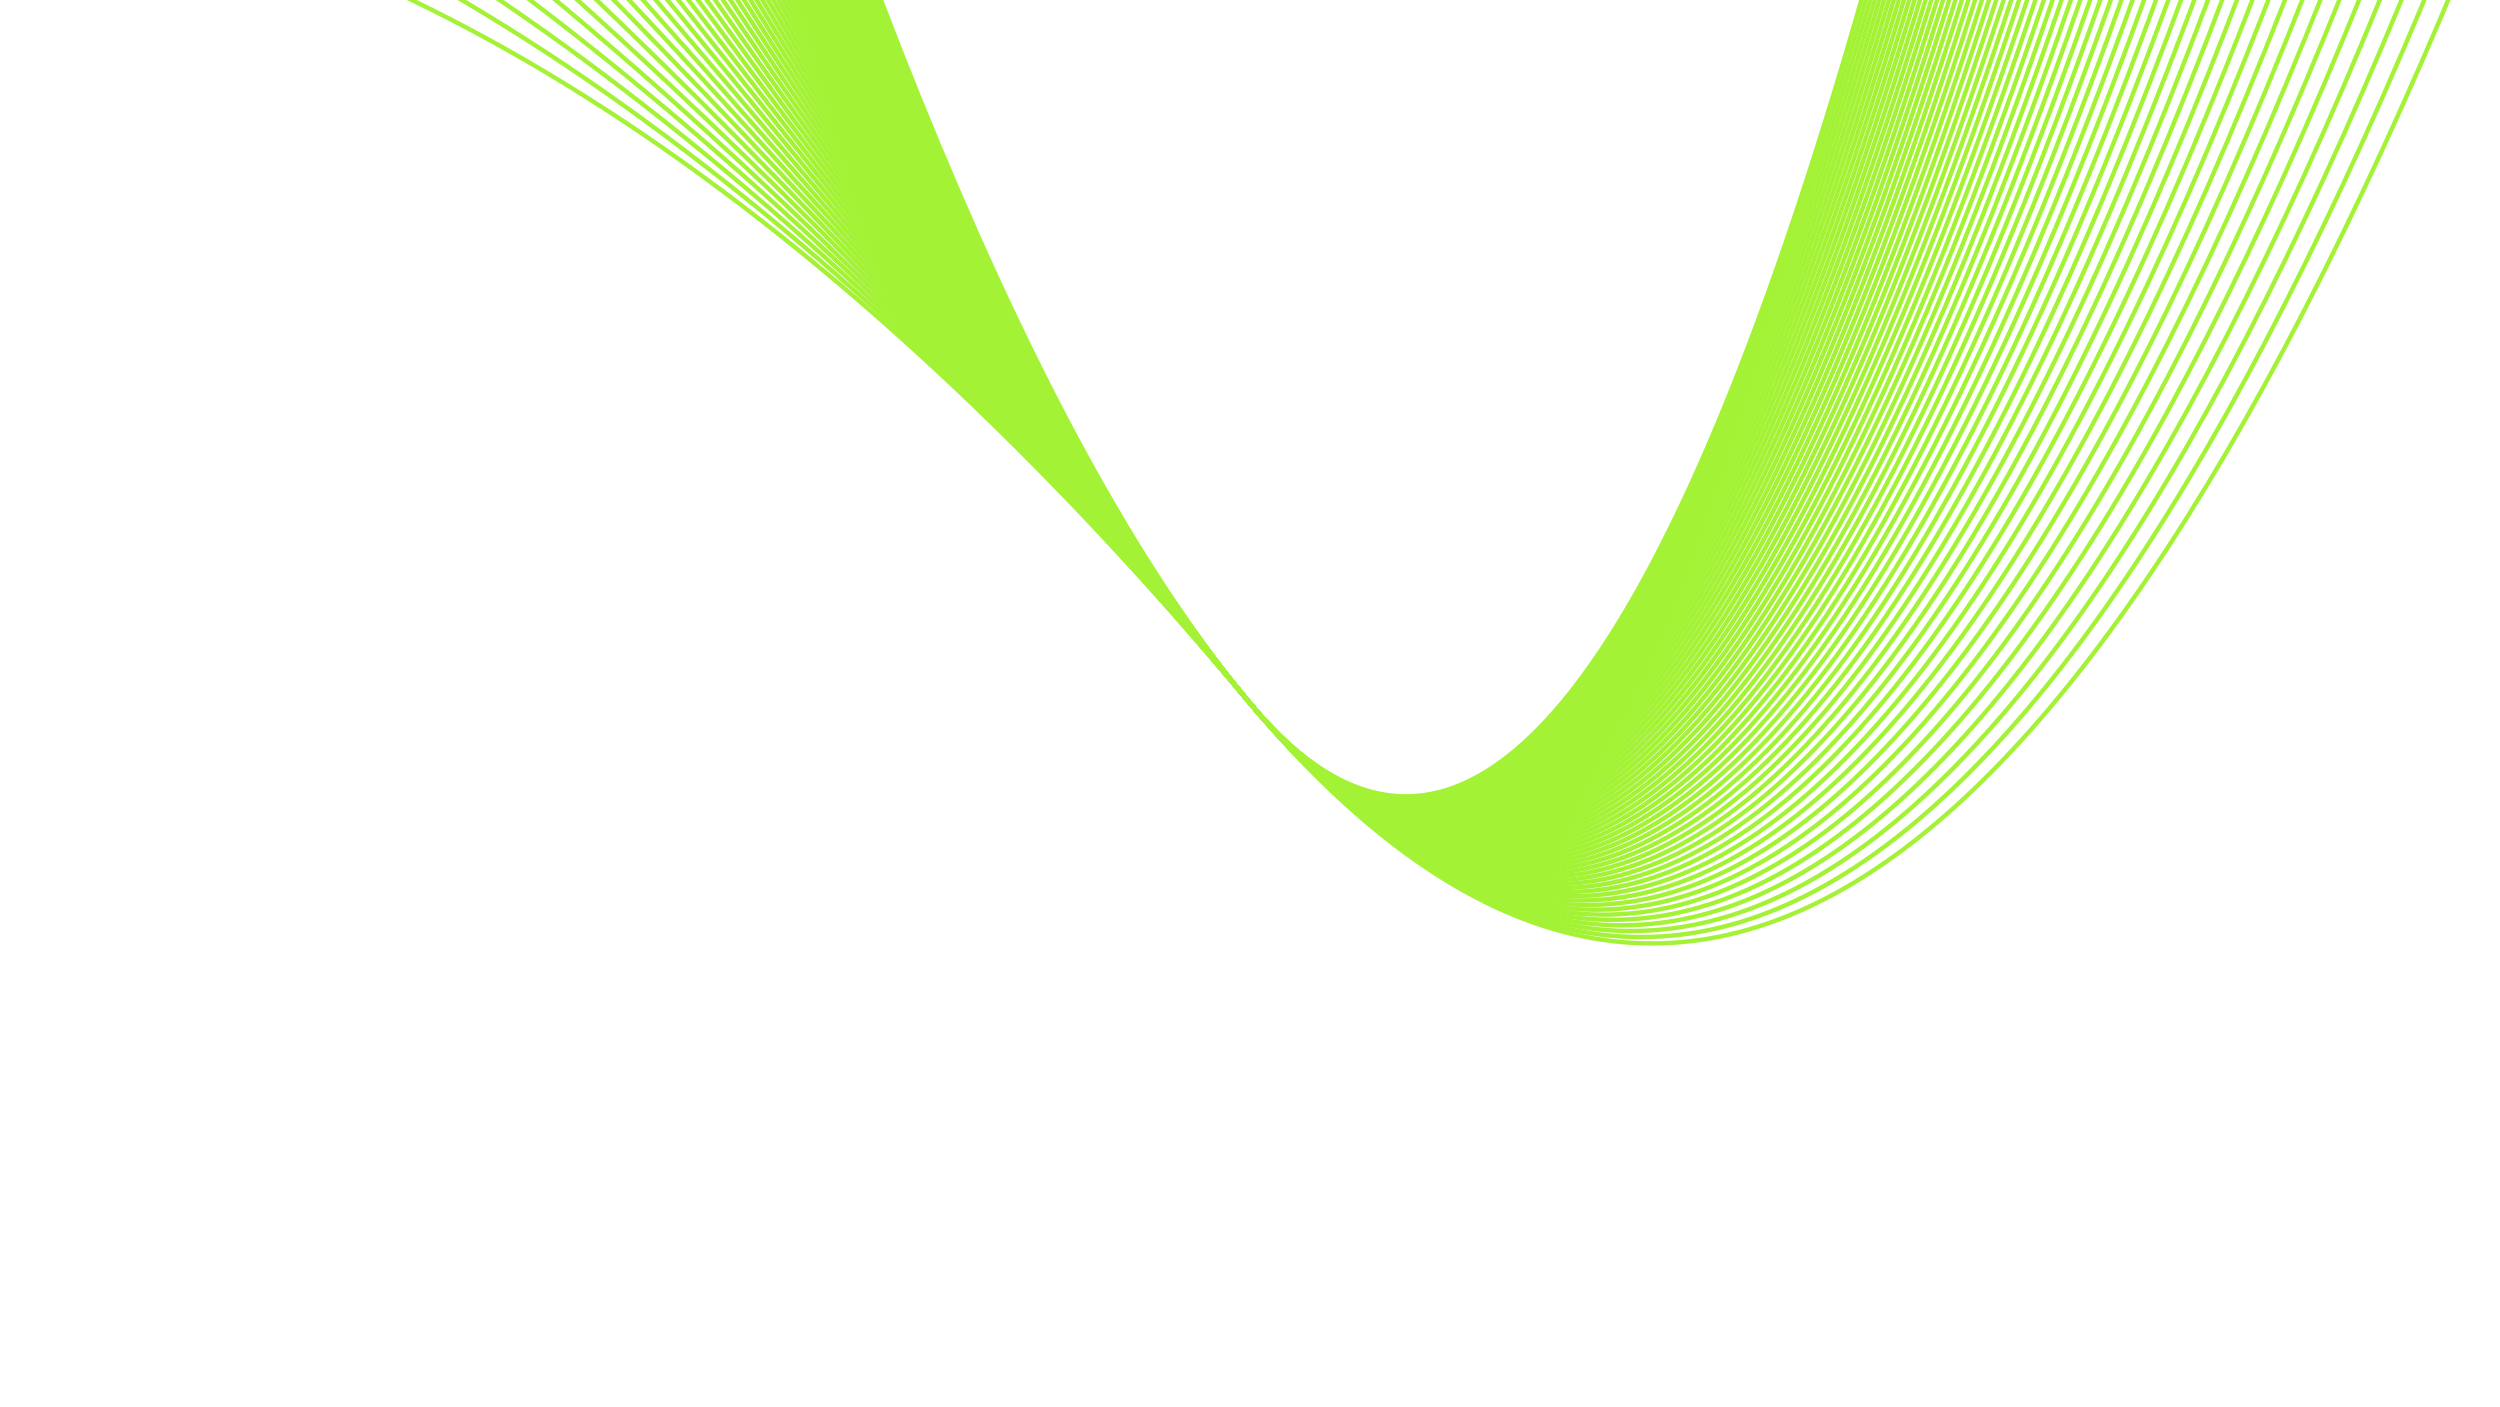
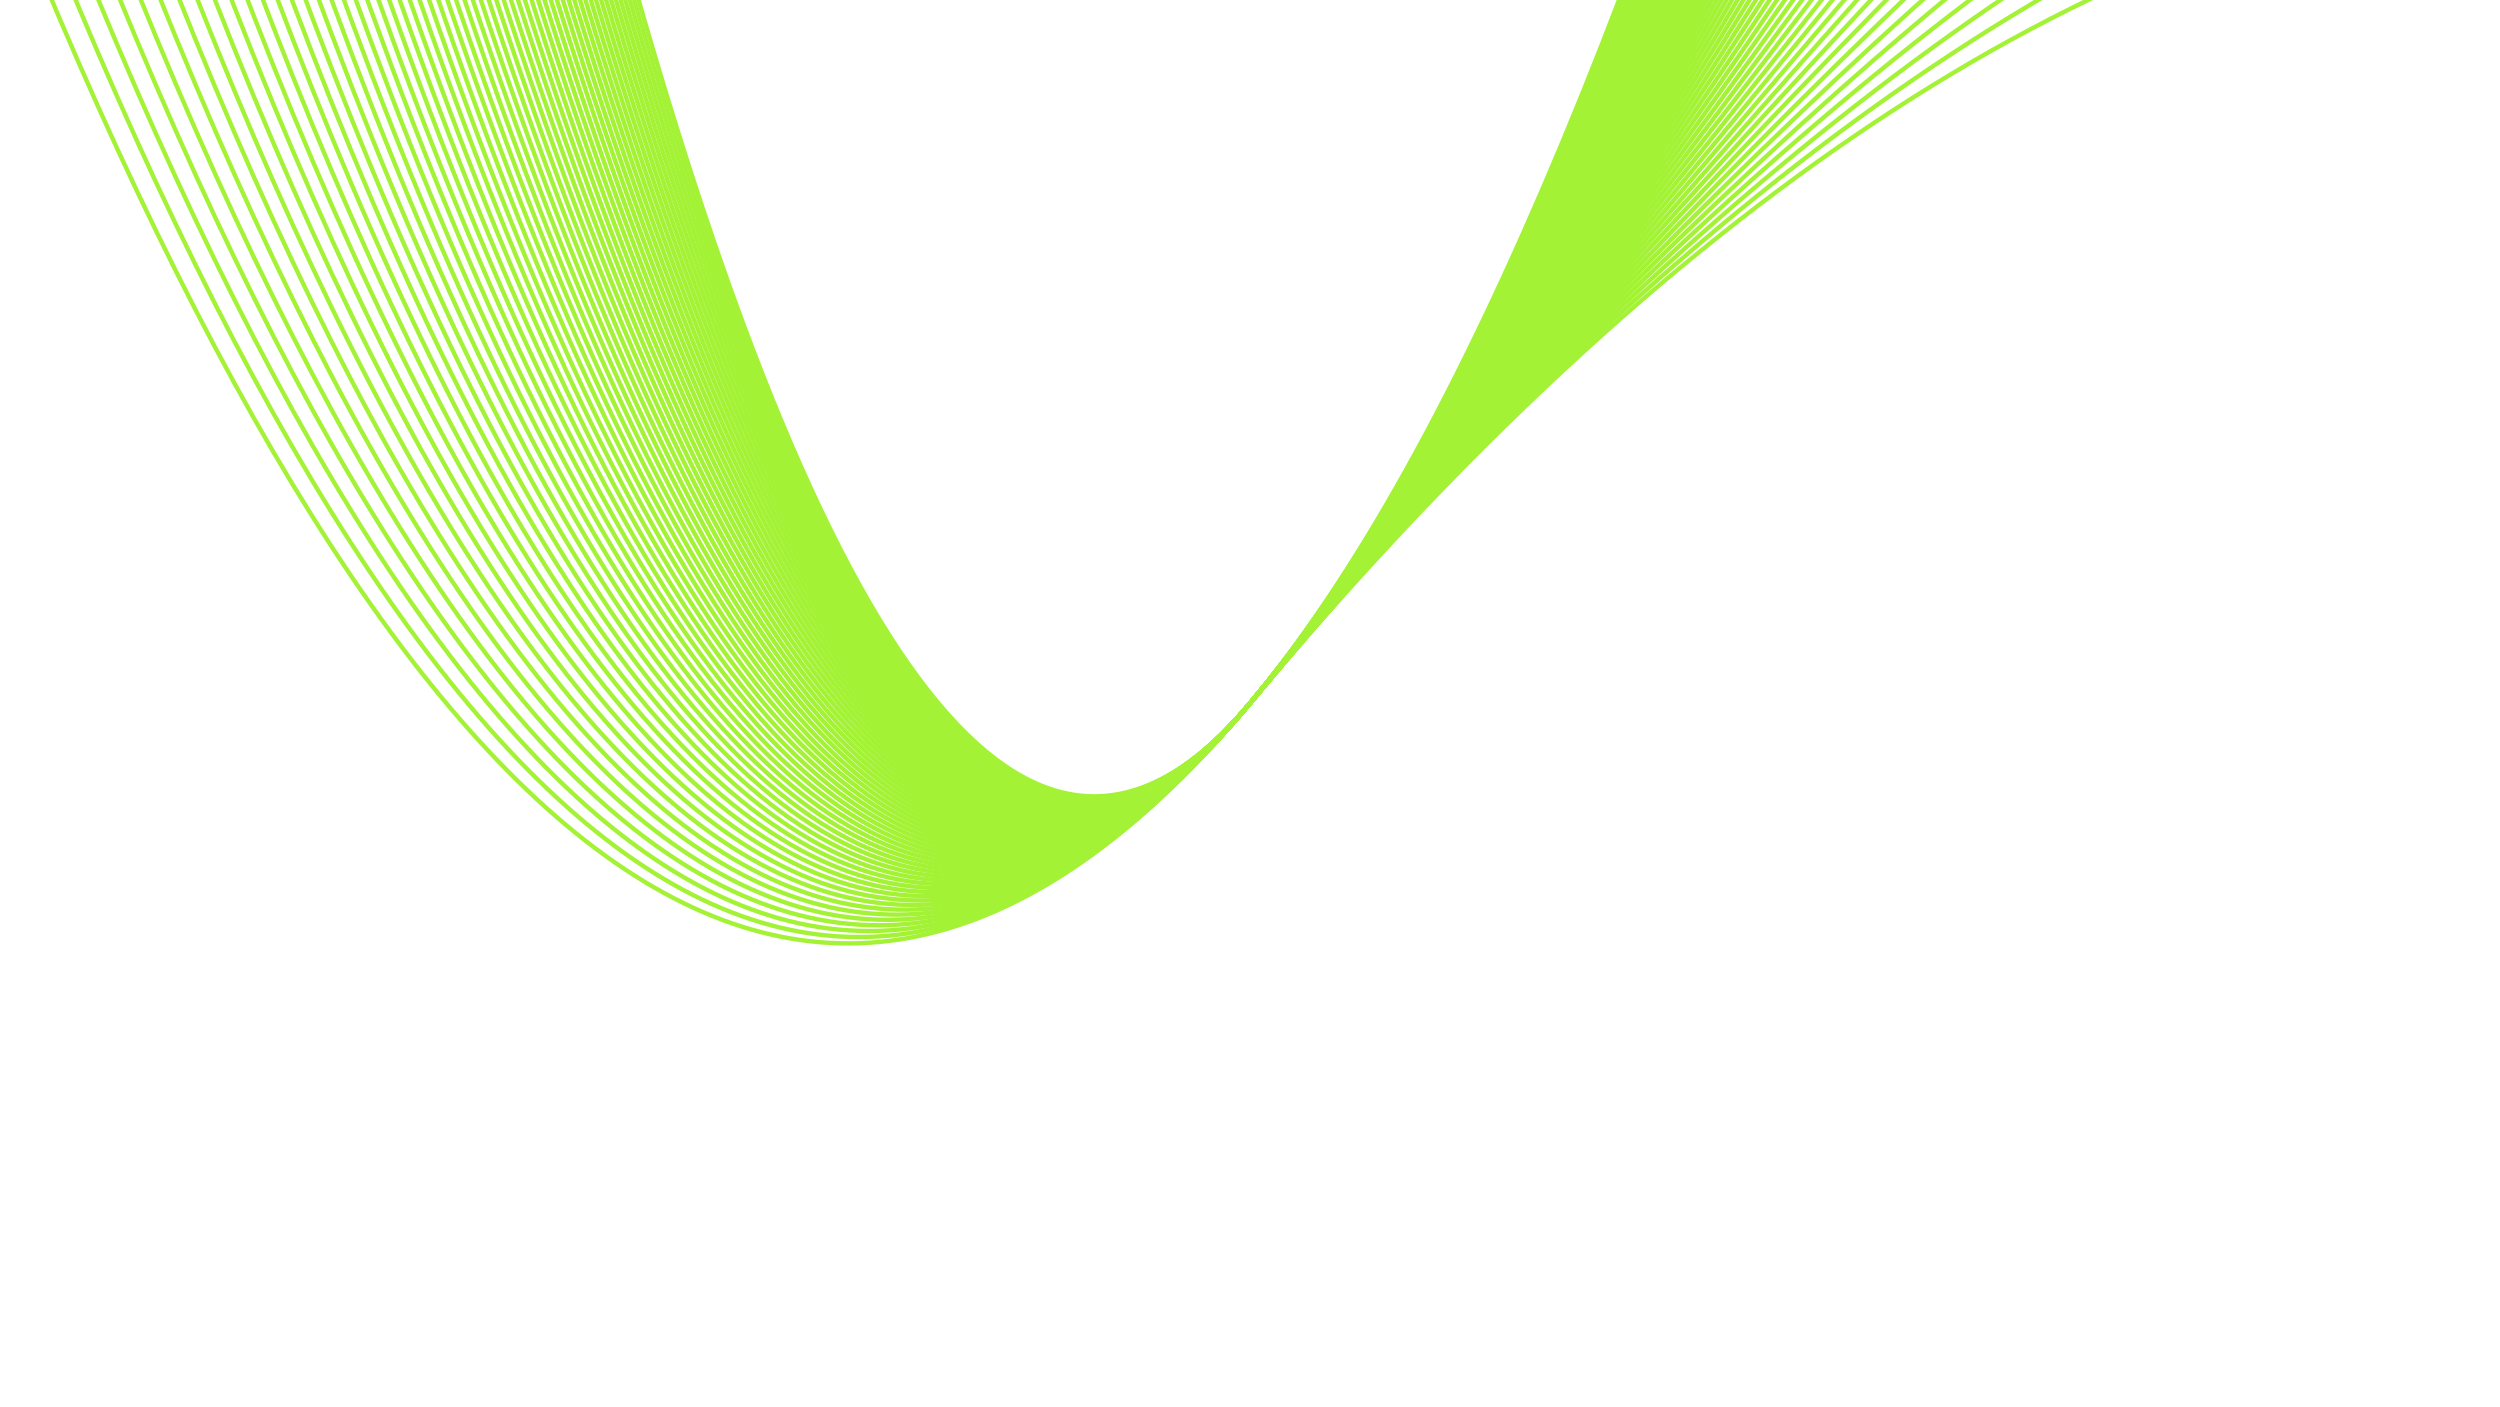
<svg xmlns="http://www.w3.org/2000/svg" version="1.1" viewBox="0 0 1422 800">
-   <g stroke-width="2.5" stroke="#a4f236" fill="none" stroke-linecap="round">
-     <path d="M 0 -2160 Q 355.5 -25 711 400 Q 1066.5 825 1422 -2160" />
-     <path d="M 0 -2124 Q 355.5 -25 711 400 Q 1066.5 825 1422 -2124" />
-     <path d="M 0 -2088 Q 355.5 -25 711 400 Q 1066.5 825 1422 -2088" />
-     <path d="M 0 -2052 Q 355.5 -25 711 400 Q 1066.5 825 1422 -2052" />
-     <path d="M 0 -2016 Q 355.5 -25 711 400 Q 1066.5 825 1422 -2016" />
-     <path d="M 0 -1980 Q 355.5 -25 711 400 Q 1066.5 825 1422 -1980" />
-     <path d="M 0 -1944 Q 355.5 -25 711 400 Q 1066.5 825 1422 -1944" />
-     <path d="M 0 -1908 Q 355.5 -25 711 400 Q 1066.5 825 1422 -1908" />
-     <path d="M 0 -1872 Q 355.5 -25 711 400 Q 1066.5 825 1422 -1872" />
-     <path d="M 0 -1836 Q 355.5 -25 711 400 Q 1066.5 825 1422 -1836" />
-     <path d="M 0 -1800 Q 355.5 -25 711 400 Q 1066.5 825 1422 -1800" />
-     <path d="M 0 -1764 Q 355.5 -25 711 400 Q 1066.5 825 1422 -1764" />
-     <path d="M 0 -1728 Q 355.5 -25 711 400 Q 1066.5 825 1422 -1728" />
-     <path d="M 0 -1692 Q 355.5 -25 711 400 Q 1066.5 825 1422 -1692" />
-     <path d="M 0 -1656 Q 355.5 -25 711 400 Q 1066.5 825 1422 -1656" />
-     <path d="M 0 -1620 Q 355.5 -25 711 400 Q 1066.5 825 1422 -1620" />
-     <path d="M 0 -1584 Q 355.5 -25 711 400 Q 1066.5 825 1422 -1584" />
-     <path d="M 0 -1548 Q 355.5 -25 711 400 Q 1066.5 825 1422 -1548" />
-     <path d="M 0 -1512 Q 355.5 -25 711 400 Q 1066.5 825 1422 -1512" />
-     <path d="M 0 -1476 Q 355.5 -25 711 400 Q 1066.5 825 1422 -1476" />
-     <path d="M 0 -1440 Q 355.5 -25 711 400 Q 1066.5 825 1422 -1440" />
-     <path d="M 0 -1404 Q 355.5 -25 711 400 Q 1066.5 825 1422 -1404" />
-     <path d="M 0 -1368 Q 355.5 -25 711 400 Q 1066.5 825 1422 -1368" />
-     <path d="M 0 -1332 Q 355.5 -25 711 400 Q 1066.5 825 1422 -1332" />
-     <path d="M 0 -1296 Q 355.5 -25 711 400 Q 1066.5 825 1422 -1296" />
-     <path d="M 0 -1260 Q 355.5 -25 711 400 Q 1066.5 825 1422 -1260" />
-     <path d="M 0 -1224 Q 355.5 -25 711 400 Q 1066.5 825 1422 -1224" />
-     <path d="M 0 -1188 Q 355.5 -25 711 400 Q 1066.5 825 1422 -1188" />
-     <path d="M 0 -1152 Q 355.5 -25 711 400 Q 1066.5 825 1422 -1152" />
-     <path d="M 0 -1116 Q 355.5 -25 711 400 Q 1066.5 825 1422 -1116" />
-     <path d="M 0 -1080 Q 355.5 -25 711 400 Q 1066.5 825 1422 -1080" />
-     <path d="M 0 -1044 Q 355.5 -25 711 400 Q 1066.5 825 1422 -1044" />
-     <path d="M 0 -1008 Q 355.5 -25 711 400 Q 1066.5 825 1422 -1008" />
-     <path d="M 0 -972 Q 355.5 -25 711 400 Q 1066.5 825 1422 -972" />
-     <path d="M 0 -936 Q 355.5 -25 711 400 Q 1066.5 825 1422 -936" />
-     <path d="M 0 -900 Q 355.5 -25 711 400 Q 1066.5 825 1422 -900" />
-     <path d="M 0 -864 Q 355.5 -25 711 400 Q 1066.5 825 1422 -864" />
-     <path d="M 0 -828 Q 355.5 -25 711 400 Q 1066.5 825 1422 -828" />
-     <path d="M 0 -792 Q 355.5 -25 711 400 Q 1066.5 825 1422 -792" />
-     <path d="M 0 -756 Q 355.5 -25 711 400 Q 1066.5 825 1422 -756" />
-     <path d="M 0 -720 Q 355.5 -25 711 400 Q 1066.5 825 1422 -720" />
-     <path d="M 0 -684 Q 355.5 -25 711 400 Q 1066.5 825 1422 -684" />
-     <path d="M 0 -648 Q 355.5 -25 711 400 Q 1066.5 825 1422 -648" />
-     <path d="M 0 -612 Q 355.5 -25 711 400 Q 1066.5 825 1422 -612" />
-     <path d="M 0 -576 Q 355.5 -25 711 400 Q 1066.5 825 1422 -576" />
-     <path d="M 0 -540 Q 355.5 -25 711 400 Q 1066.5 825 1422 -540" />
-     <path d="M 0 -504 Q 355.5 -25 711 400 Q 1066.5 825 1422 -504" />
-     <path d="M 0 -468 Q 355.5 -25 711 400 Q 1066.5 825 1422 -468" />
-     <path d="M 0 -432 Q 355.5 -25 711 400 Q 1066.5 825 1422 -432" />
-     <path d="M 0 -396 Q 355.5 -25 711 400 Q 1066.5 825 1422 -396" />
-     <path d="M 0 -360 Q 355.5 -25 711 400 Q 1066.5 825 1422 -360" />
-     <path d="M 0 -324 Q 355.5 -25 711 400 Q 1066.5 825 1422 -324" />
-     <path d="M 0 -288 Q 355.5 -25 711 400 Q 1066.5 825 1422 -288" />
-     <path d="M 0 -252 Q 355.5 -25 711 400 Q 1066.5 825 1422 -252" />
-     <path d="M 0 -216 Q 355.5 -25 711 400 Q 1066.5 825 1422 -216" />
-     <path d="M 0 -180 Q 355.5 -25 711 400 Q 1066.5 825 1422 -180" />
-     <path d="M 0 -144 Q 355.5 -25 711 400 Q 1066.5 825 1422 -144" />
-     <path d="M 0 -108 Q 355.5 -25 711 400 Q 1066.5 825 1422 -108" />
-     <path d="M 0 -72 Q 355.5 -25 711 400 Q 1066.5 825 1422 -72" />
+   <defs>
+     <style>
+       .cls-1 {
+         fill: none;
+         stroke: #a4f236;
+         stroke-linecap: round;
+         stroke-width: 2.5px;
+       }
+     </style>
+   </defs>
+   <g>
+     <g id="Layer_1">
+       <g>
+         <path class="cls-1" d="M0-2160C237-170,474,683.3,711,400c237-283.3,474-1136.7,711-2560" />
+         <path class="cls-1" d="M0-2124C237-158,474,683.3,711,400c237-283.3,474-1124.7,711-2524" />
+         <path class="cls-1" d="M0-2088C237-146,474,683.3,711,400c237-283.3,474-1112.7,711-2488" />
+         <path class="cls-1" d="M0-2052C237-134,474,683.3,711,400c237-283.3,474-1100.7,711-2452" />
+         <path class="cls-1" d="M0-2016C237-122,474,683.3,711,400c237-283.3,474-1088.7,711-2416" />
+         <path class="cls-1" d="M0-1980C237-110,474,683.3,711,400c237-283.3,474-1076.7,711-2380" />
+         <path class="cls-1" d="M0-1944C237-98,474,683.3,711,400c237-283.3,474-1064.7,711-2344" />
+         <path class="cls-1" d="M0-1908C237-86,474,683.3,711,400c237-283.3,474-1052.7,711-2308" />
+         <path class="cls-1" d="M0-1872C237-74,474,683.3,711,400c237-283.3,474-1040.7,711-2272" />
+         <path class="cls-1" d="M0-1836C237-62,474,683.3,711,400c237-283.3,474-1028.7,711-2236" />
+         <path class="cls-1" d="M0-1800C237-50,474,683.3,711,400c237-283.3,474-1016.7,711-2200" />
+         <path class="cls-1" d="M0-1764C237-38,474,683.3,711,400c237-283.3,474-1004.7,711-2164" />
+         <path class="cls-1" d="M0-1728C237-26,474,683.3,711,400c237-283.3,474-992.7,711-2128" />
+         <path class="cls-1" d="M0-1692C237-14,474,683.3,711,400c237-283.3,474-980.7,711-2092" />
+         <path class="cls-1" d="M0-1656C237-2,474,683.3,711,400c237-283.3,474-968.7,711-2056" />
+         <path class="cls-1" d="M0-1620C237,10,474,683.3,711,400c237-283.3,474-956.7,711-2020" />
+         <path class="cls-1" d="M0-1584C237,22,474,683.3,711,400c237-283.3,474-944.7,711-1984" />
+         <path class="cls-1" d="M0-1548C237,34,474,683.3,711,400c237-283.3,474-932.7,711-1948" />
+         <path class="cls-1" d="M0-1512C237,46,474,683.3,711,400c237-283.3,474-920.7,711-1912" />
+         <path class="cls-1" d="M0-1476C237,58,474,683.3,711,400c237-283.3,474-908.7,711-1876" />
+         <path class="cls-1" d="M0-1440C237,70,474,683.3,711,400c237-283.3,474-896.7,711-1840" />
+         <path class="cls-1" d="M0-1404C237,82,474,683.3,711,400c237-283.3,474-884.7,711-1804" />
+         <path class="cls-1" d="M0-1368C237,94,474,683.3,711,400c237-283.3,474-872.7,711-1768" />
+         <path class="cls-1" d="M0-1332C237,106,474,683.3,711,400c237-283.3,474-860.7,711-1732" />
+         <path class="cls-1" d="M0-1296C237,118,474,683.3,711,400c237-283.3,474-848.7,711-1696" />
+         <path class="cls-1" d="M0-1260C237,130,474,683.3,711,400c237-283.3,474-836.7,711-1660" />
+         <path class="cls-1" d="M0-1224C237,142,474,683.3,711,400c237-283.3,474-824.7,711-1624" />
+         <path class="cls-1" d="M0-1188C237,154,474,683.3,711,400c237-283.3,474-812.7,711-1588" />
+         <path class="cls-1" d="M0-1152C237,166,474,683.3,711,400c237-283.3,474-800.7,711-1552" />
+         <path class="cls-1" d="M0-1116C237,178,474,683.3,711,400c237-283.3,474-788.7,711-1516" />
+         <path class="cls-1" d="M0-1080C237,190,474,683.3,711,400c237-283.3,474-776.7,711-1480" />
+         <path class="cls-1" d="M0-1044C237,202,474,683.3,711,400c237-283.3,474-764.7,711-1444" />
+         <path class="cls-1" d="M0-1008C237,214,474,683.3,711,400c237-283.3,474-752.7,711-1408" />
+         <path class="cls-1" d="M0-972C237,226,474,683.3,711,400c237-283.3,474-740.7,711-1372" />
+         <path class="cls-1" d="M0-936C237,238,474,683.3,711,400c237-283.3,474-728.7,711-1336" />
+         <path class="cls-1" d="M0-900C237,250,474,683.3,711,400c237-283.3,474-716.7,711-1300" />
+         <path class="cls-1" d="M0-864C237,262,474,683.3,711,400c237-283.3,474-704.7,711-1264" />
+         <path class="cls-1" d="M0-828C237,274,474,683.3,711,400c237-283.3,474-692.7,711-1228" />
+         <path class="cls-1" d="M0-792C237,286,474,683.3,711,400c237-283.3,474-680.7,711-1192" />
+         <path class="cls-1" d="M0-756C237,298,474,683.3,711,400c237-283.3,474-668.7,711-1156" />
+         <path class="cls-1" d="M0-720C237,310,474,683.3,711,400c237-283.3,474-656.7,711-1120" />
+         <path class="cls-1" d="M0-684C237,322,474,683.3,711,400c237-283.3,474-644.7,711-1084" />
+         <path class="cls-1" d="M0-648C237,334,474,683.3,711,400c237-283.3,474-632.7,711-1048" />
+         <path class="cls-1" d="M0-612C237,346,474,683.3,711,400c237-283.3,474-620.7,711-1012" />
+         <path class="cls-1" d="M0-576C237,358,474,683.3,711,400c237-283.3,474-608.7,711-976" />
+         <path class="cls-1" d="M0-540C237,370,474,683.3,711,400c237-283.3,474-596.7,711-940" />
+         <path class="cls-1" d="M0-504C237,382,474,683.3,711,400c237-283.3,474-584.7,711-904" />
+         <path class="cls-1" d="M0-468C237,394,474,683.3,711,400c237-283.3,474-572.7,711-868" />
+         <path class="cls-1" d="M0-432C237,406,474,683.3,711,400c237-283.3,474-560.7,711-832" />
+         <path class="cls-1" d="M0-396C237,418,474,683.3,711,400c237-283.3,474-548.7,711-796" />
+         <path class="cls-1" d="M0-360C237,430,474,683.3,711,400c237-283.3,474-536.7,711-760" />
+         <path class="cls-1" d="M0-324C237,442,474,683.3,711,400,948,116.7,1185-124.7,1422-324" />
+         <path class="cls-1" d="M0-288C237,454,474,683.3,711,400,948,116.7,1185-112.7,1422-288" />
+         <path class="cls-1" d="M0-252C237,466,474,683.3,711,400,948,116.7,1185-100.7,1422-252" />
+         <path class="cls-1" d="M0-216C237,478,474,683.3,711,400,948,116.7,1185-88.7,1422-216" />
+         <path class="cls-1" d="M0-180C237,490,474,683.3,711,400,948,116.7,1185-76.7,1422-180" />
+         <path class="cls-1" d="M0-144C237,502,474,683.3,711,400,948,116.7,1185-64.7,1422-144" />
+         <path class="cls-1" d="M0-108c237,622,474,791.3,711,508C948,116.7,1185-52.7,1422-108" />
+         <path class="cls-1" d="M0-72c237,598,474,755.3,711,472C948,116.7,1185-40.7,1422-72" />
+       </g>
+     </g>
  </g>
</svg>
